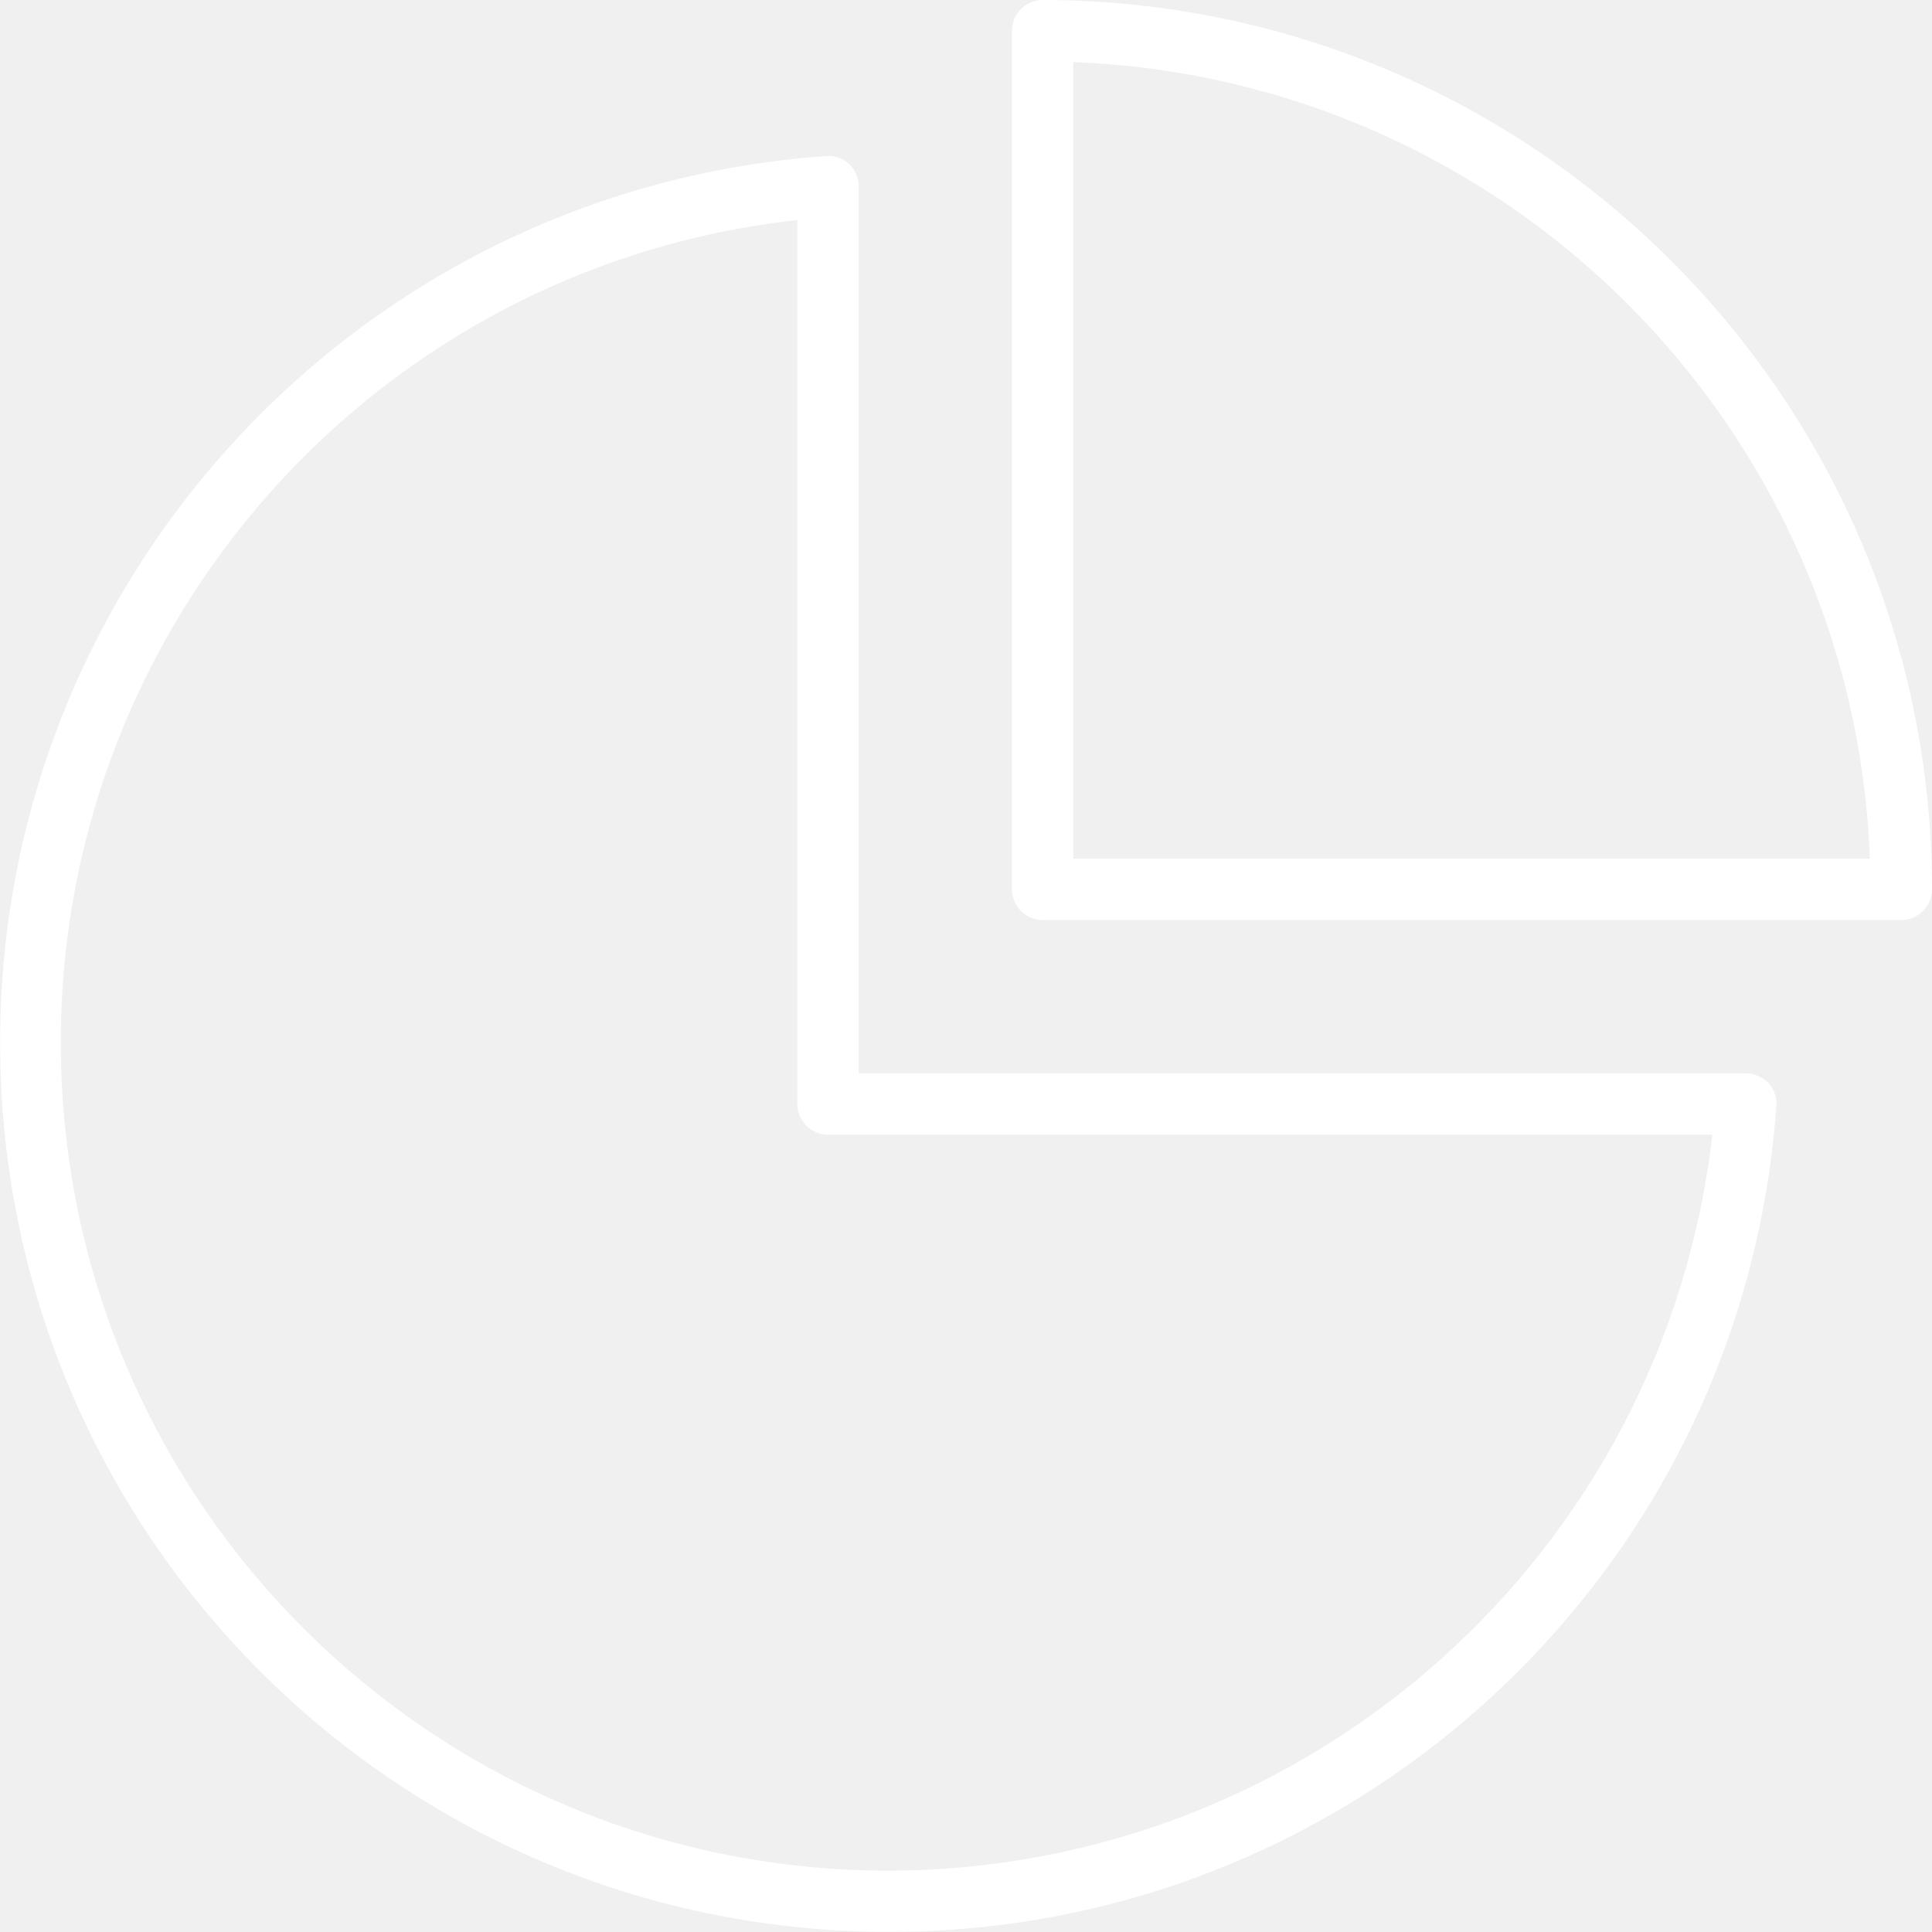
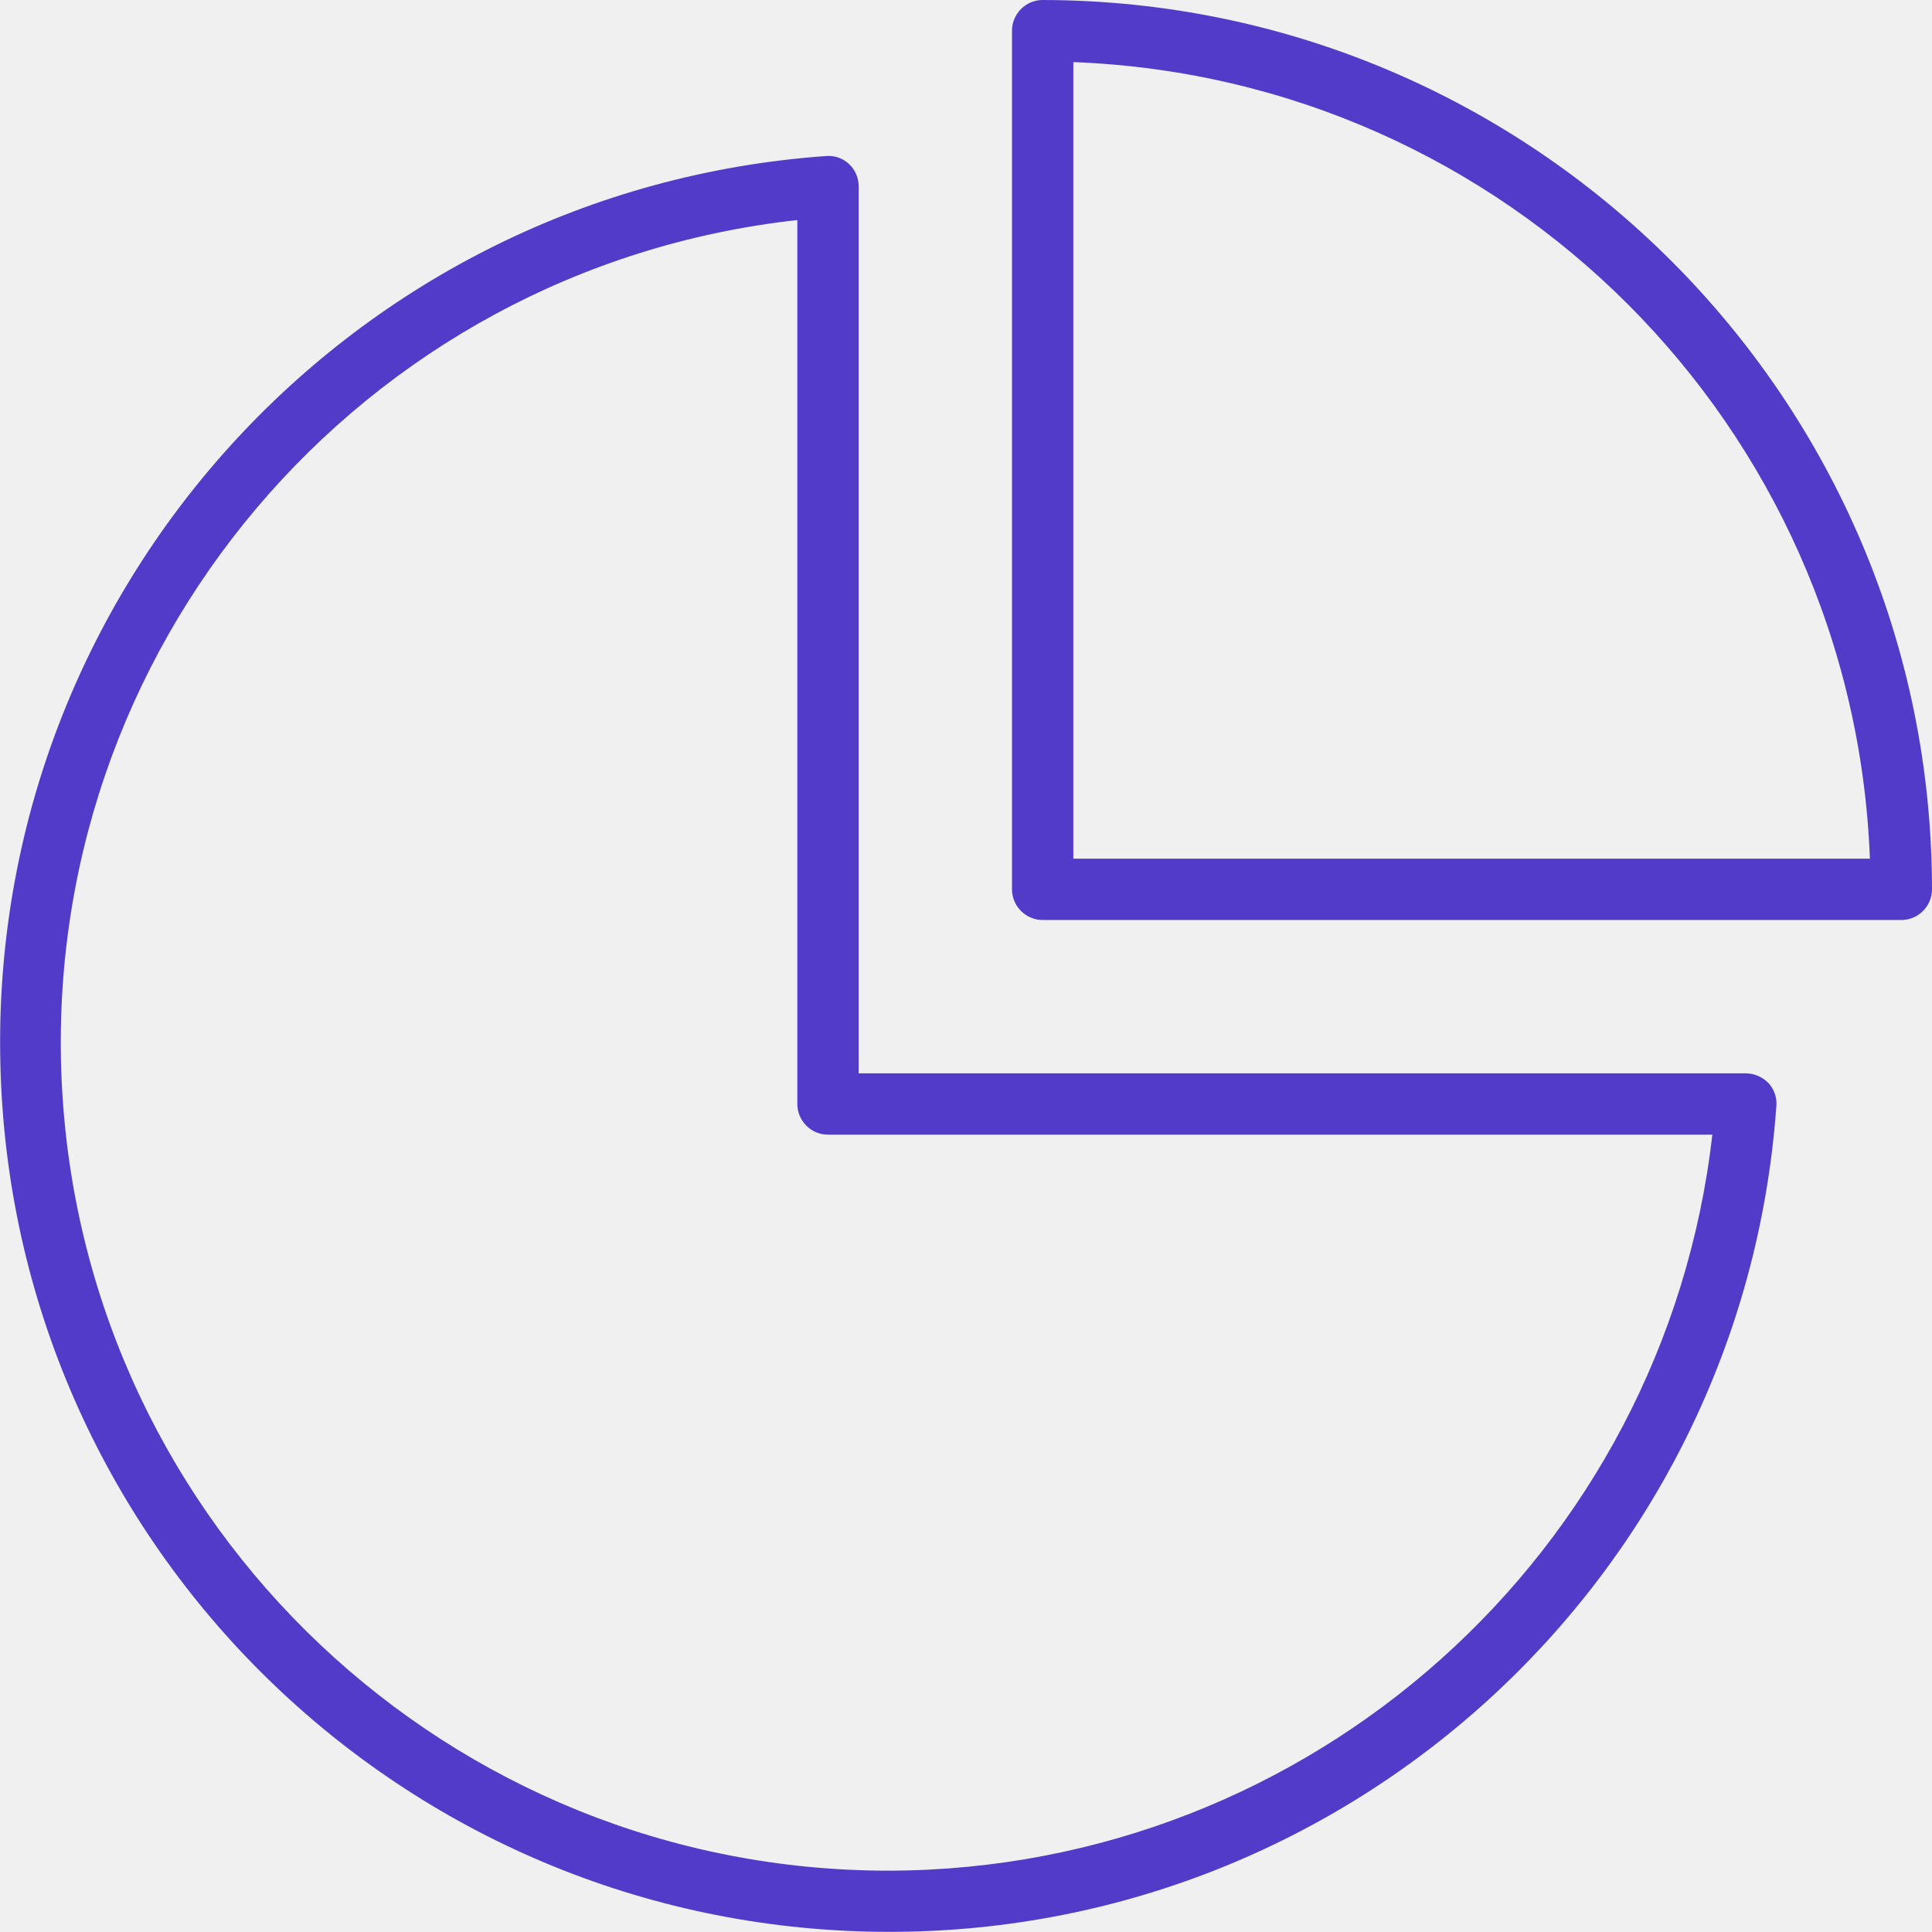
<svg xmlns="http://www.w3.org/2000/svg" version="1.1" id="Layer_1" x="0px" y="0px" viewBox="0 0 504 504" style="enable-background:new 0 0 504 504;" xml:space="preserve">
  <style type="text/css">
- 	.st0{fill:#ffffff;}
+ 	.st0{fill:#533bc9;}
</style>
  <path class="st0" d="M455.4,280H224V48.6c0-2.2-0.9-4.3-2.5-5.8s-3.8-2.3-6-2.1C91.9,49.5-2.9,153.8,0.1,277.6  C3,401.4,102.7,501,226.5,503.9S454.6,412,463.4,288.5c0.2-2.2-0.6-4.4-2.1-6C459.7,280.9,457.6,280,455.4,280L455.4,280z M232,488  c-114.7,0.1-209.4-89.5-215.8-203.9C9.8,169.6,94,70,208,57.4V288c0,4.4,3.6,8,8,8h230.7C434.2,405.2,341.9,487.7,232,488z" />
  <path class="st0" d="M272,0c-4.4,0-8,3.6-8,8v224c0,4.4,3.6,8,8,8h224c4.4,0,8-3.6,8-8C503.9,104,400.1,0.2,272,0z M280,224V16.2  c113,4.3,203.5,94.9,207.8,207.8H280z" />
</svg>
